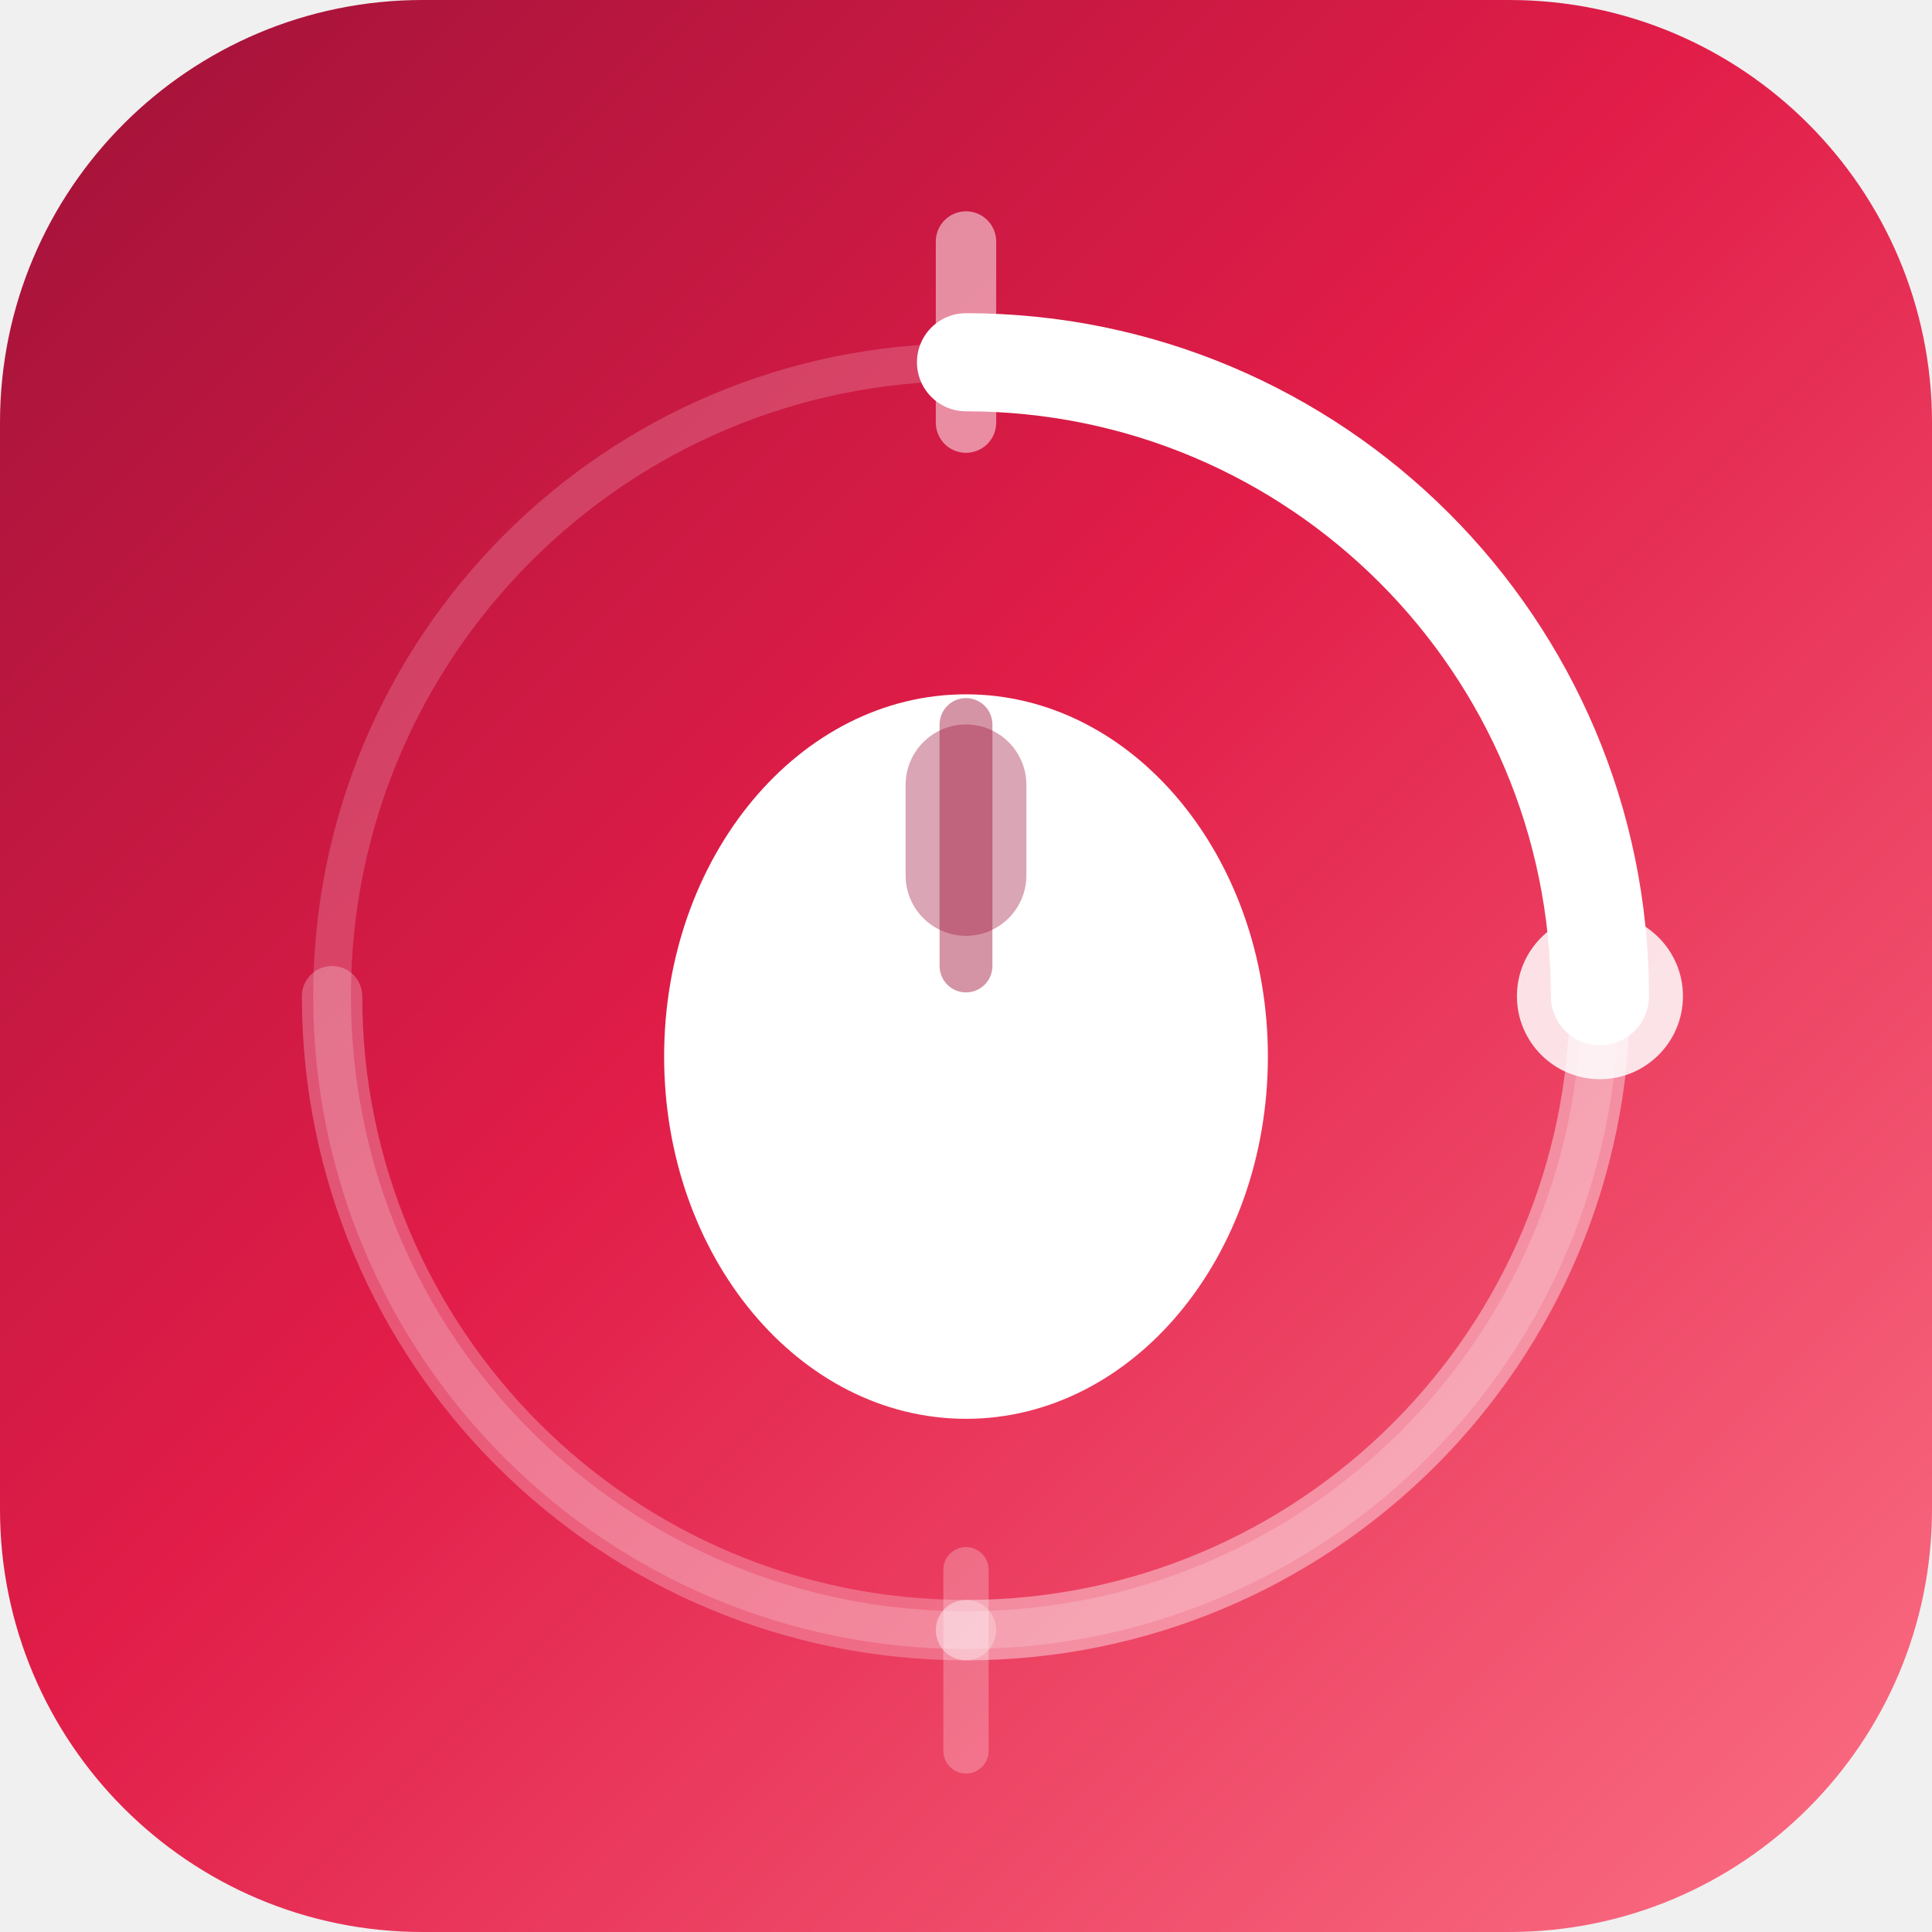
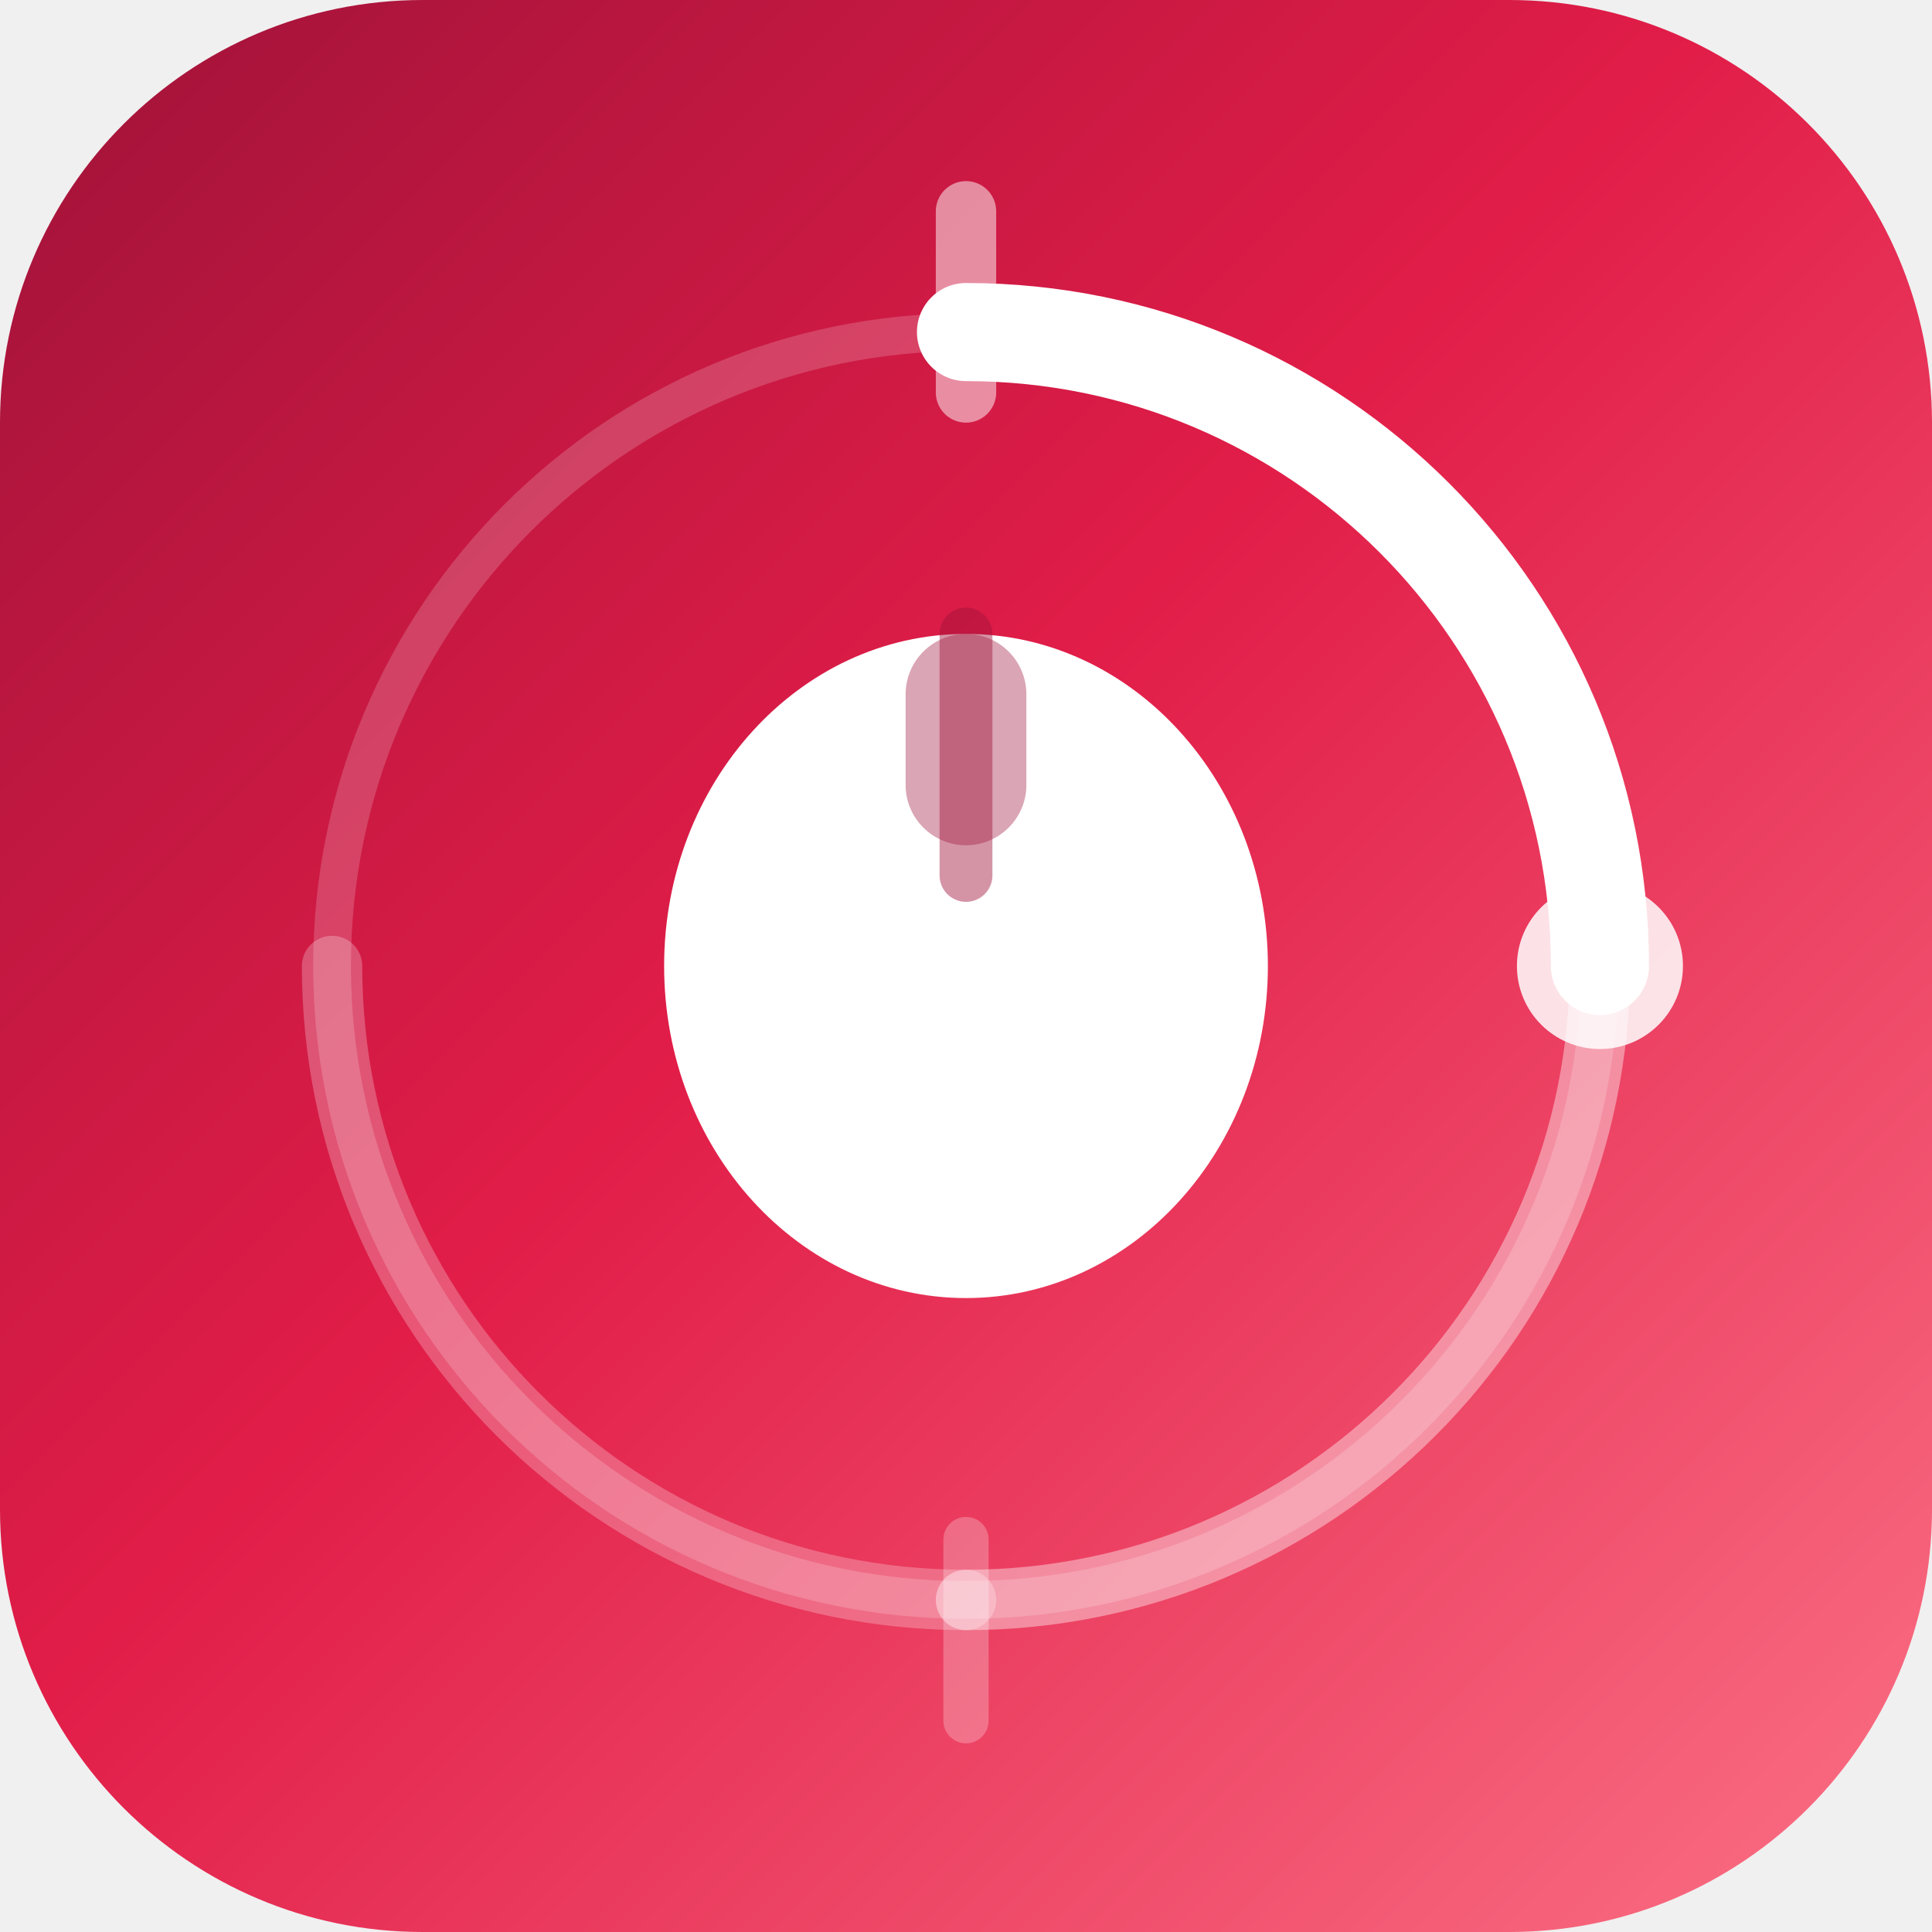
<svg xmlns="http://www.w3.org/2000/svg" viewBox="0 0 64 64" role="img" aria-label="Agent CMS Commander recommended">
  <defs>
    <linearGradient id="cmd-bg-05f" x1="0%" y1="0%" x2="100%" y2="100%">
      <stop offset="0%" stop-color="#9f1239" />
      <stop offset="45%" stop-color="#e11d48" />
      <stop offset="100%" stop-color="#fb7185" />
    </linearGradient>
  </defs>
  <rect width="64" height="64" rx="14" fill="url(#cmd-bg-05f)" />
-   <circle cx="32" cy="33" r="21" fill="none" stroke="#ffffff" stroke-width="1.25" opacity="0.18" />
-   <path d="M 32 12 A 21 21 0 0 1 53 33" fill="none" stroke="#ffffff" stroke-width="3.25" stroke-linecap="round" />
-   <path d="M 53 33 A 21 21 0 0 1 32 54" fill="none" stroke="#ffffff" stroke-width="2" stroke-linecap="round" opacity="0.4" />
-   <path d="M 32 54 A 21 21 0 0 1 11 33" fill="none" stroke="#ffffff" stroke-width="2" stroke-linecap="round" opacity="0.25" />
-   <line x1="32" y1="8" x2="32" y2="14" stroke="#ffffff" stroke-width="2" stroke-linecap="round" opacity="0.5" />
-   <line x1="32" y1="52" x2="32" y2="58" stroke="#ffffff" stroke-width="1.5" stroke-linecap="round" opacity="0.25" />
-   <ellipse cx="32" cy="35" rx="10" ry="12" fill="#ffffff" />
-   <rect x="30" y="24" width="4" height="7" rx="2" fill="#9f1239" opacity="0.38" />
-   <path d="M 32 24 L 32 32" stroke="#9f1239" stroke-width="1.75" stroke-linecap="round" opacity="0.45" />
-   <circle cx="53" cy="33" r="2.75" fill="#ffffff" opacity="0.85" />
+   <circle cx="32" cy="32" r="21" fill="none" stroke="#ffffff" stroke-width="1.25" opacity="0.18" />
+   <path d="M 32 11 A 21 21 0 0 1 53 32" fill="none" stroke="#ffffff" stroke-width="3.25" stroke-linecap="round" />
+   <path d="M 53 32 A 21 21 0 0 1 32 53" fill="none" stroke="#ffffff" stroke-width="2" stroke-linecap="round" opacity="0.4" />
+   <path d="M 32 53 A 21 21 0 0 1 11 32" fill="none" stroke="#ffffff" stroke-width="2" stroke-linecap="round" opacity="0.25" />
+   <line x1="32" y1="7" x2="32" y2="13" stroke="#ffffff" stroke-width="2" stroke-linecap="round" opacity="0.5" />
+   <line x1="32" y1="51" x2="32" y2="57" stroke="#ffffff" stroke-width="1.5" stroke-linecap="round" opacity="0.25" />
+   <ellipse cx="32" cy="32" rx="10" ry="11" fill="#ffffff" />
+   <rect x="30" y="21" width="4" height="7" rx="2" fill="#9f1239" opacity="0.38" />
+   <path d="M 32 21 L 32 29" stroke="#9f1239" stroke-width="1.75" stroke-linecap="round" opacity="0.45" />
+   <circle cx="53" cy="32" r="2.75" fill="#ffffff" opacity="0.85" />
</svg>
